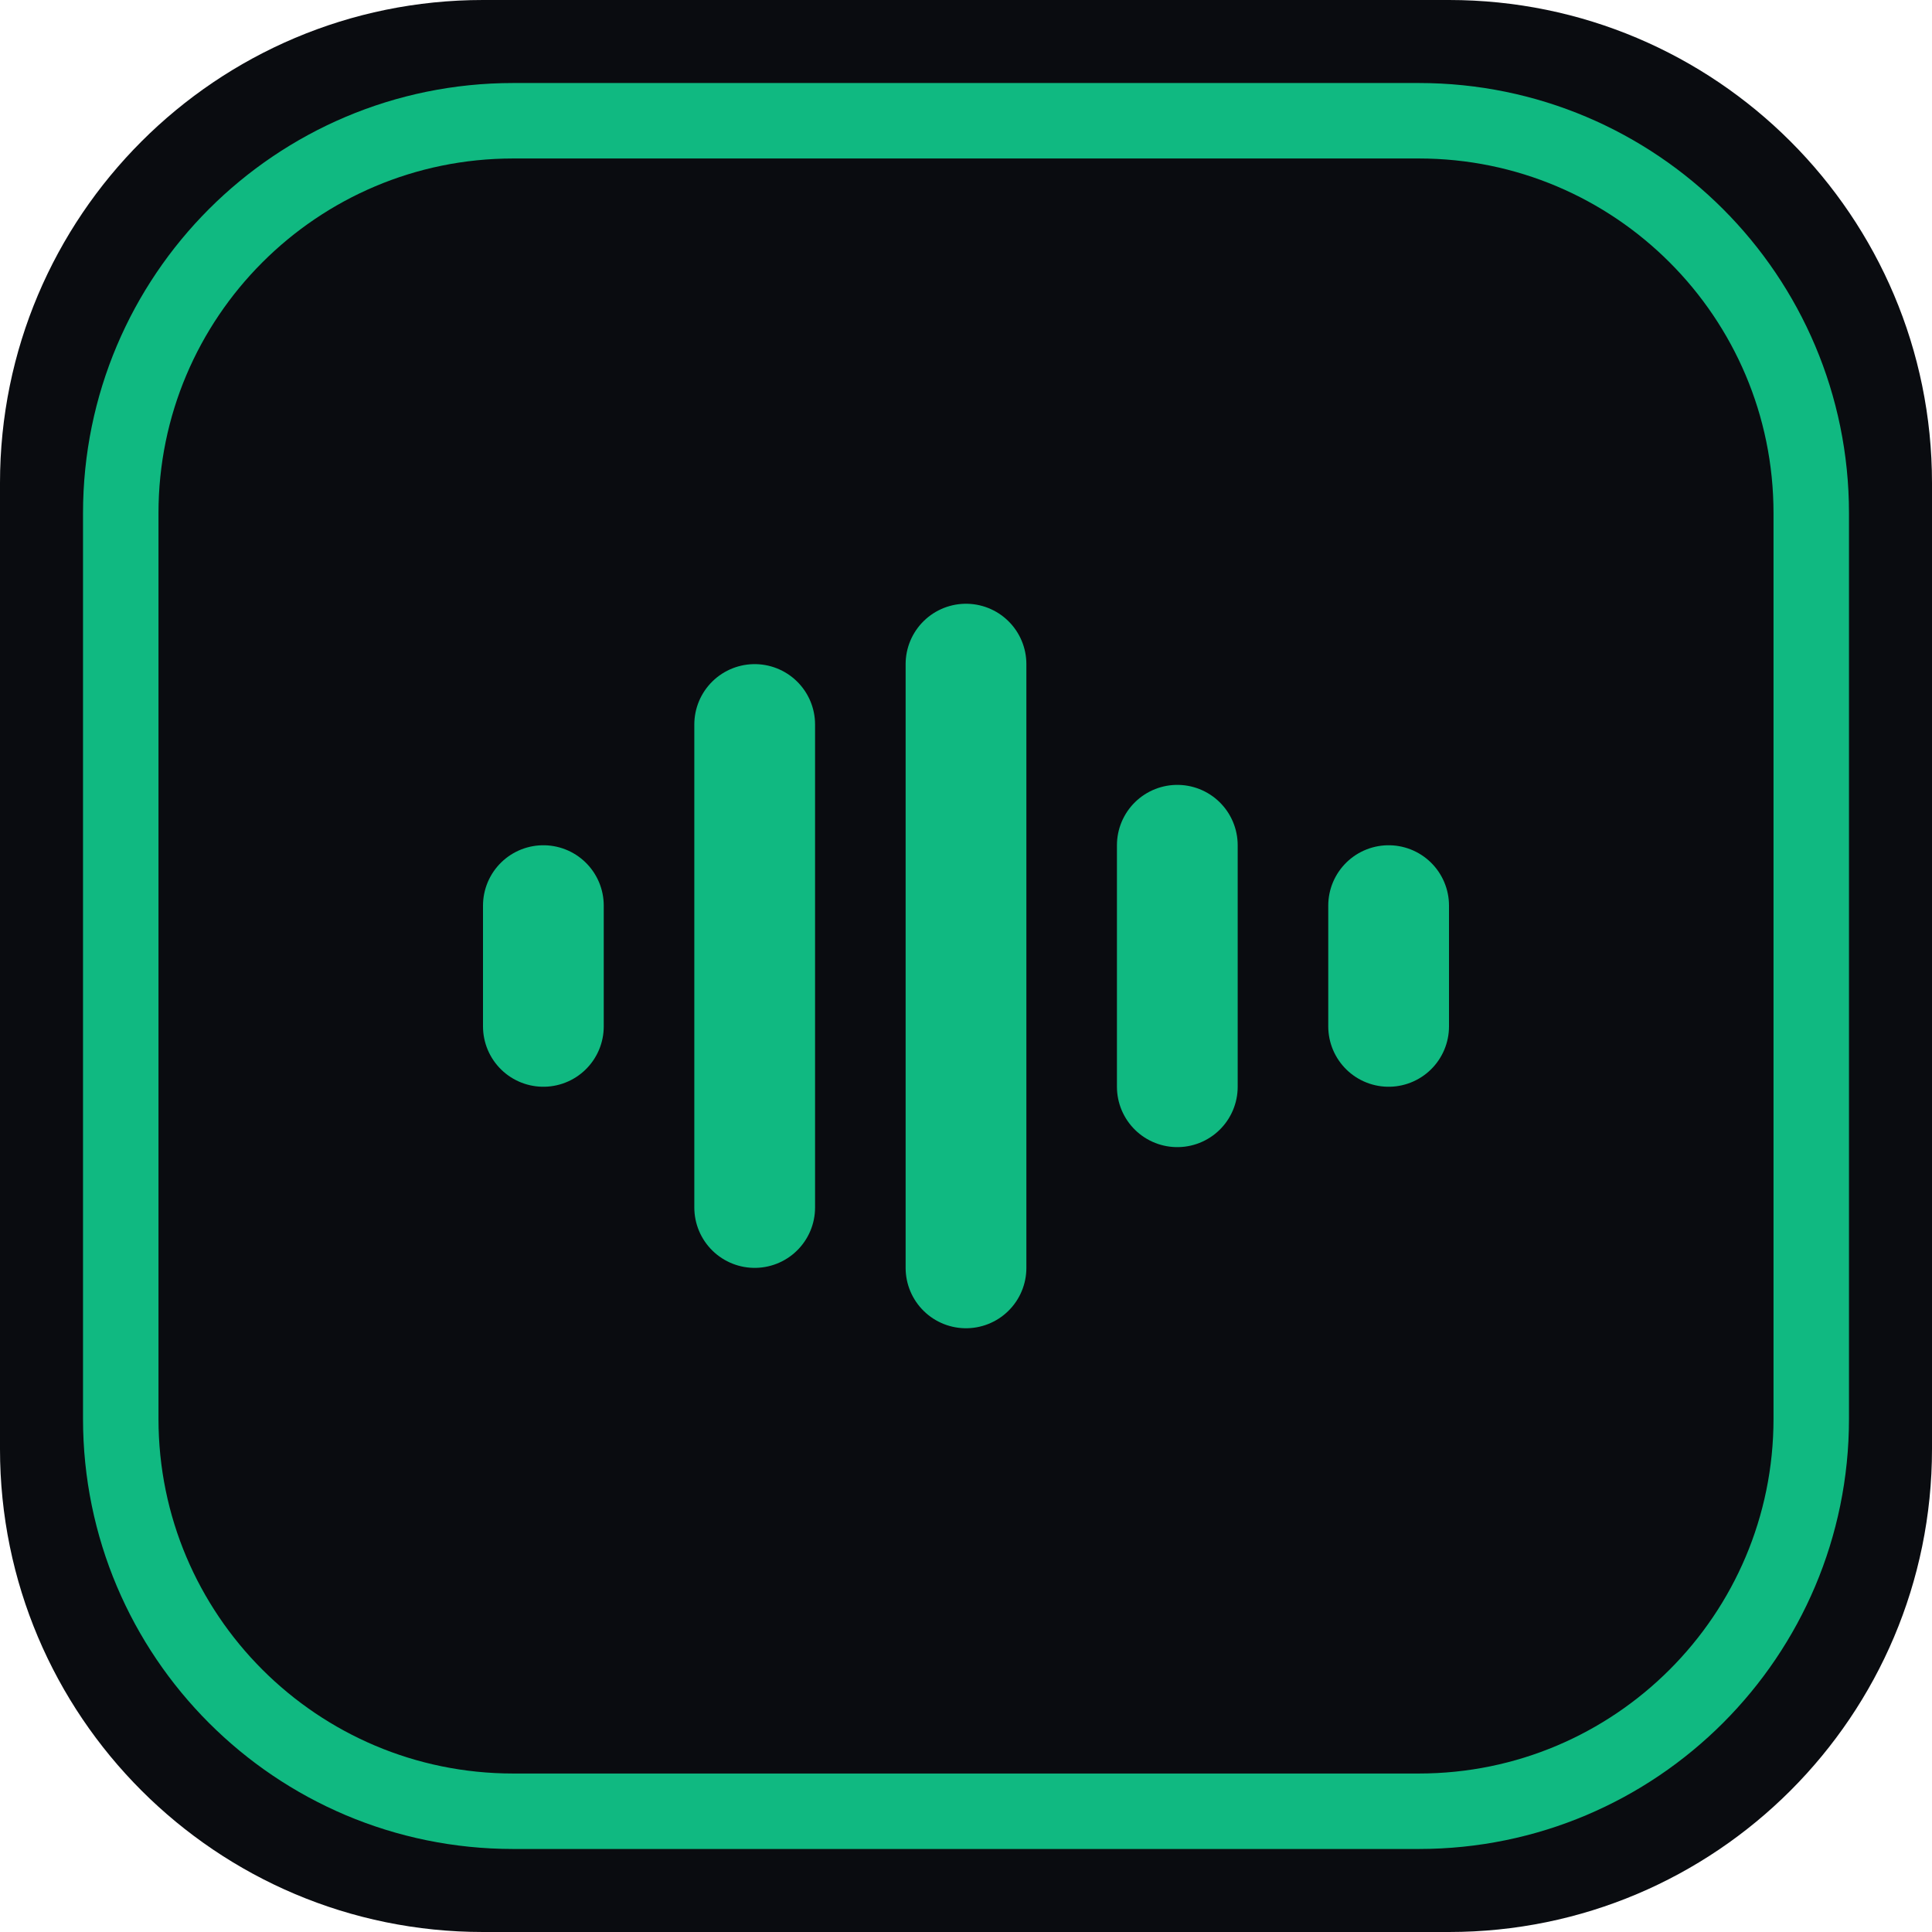
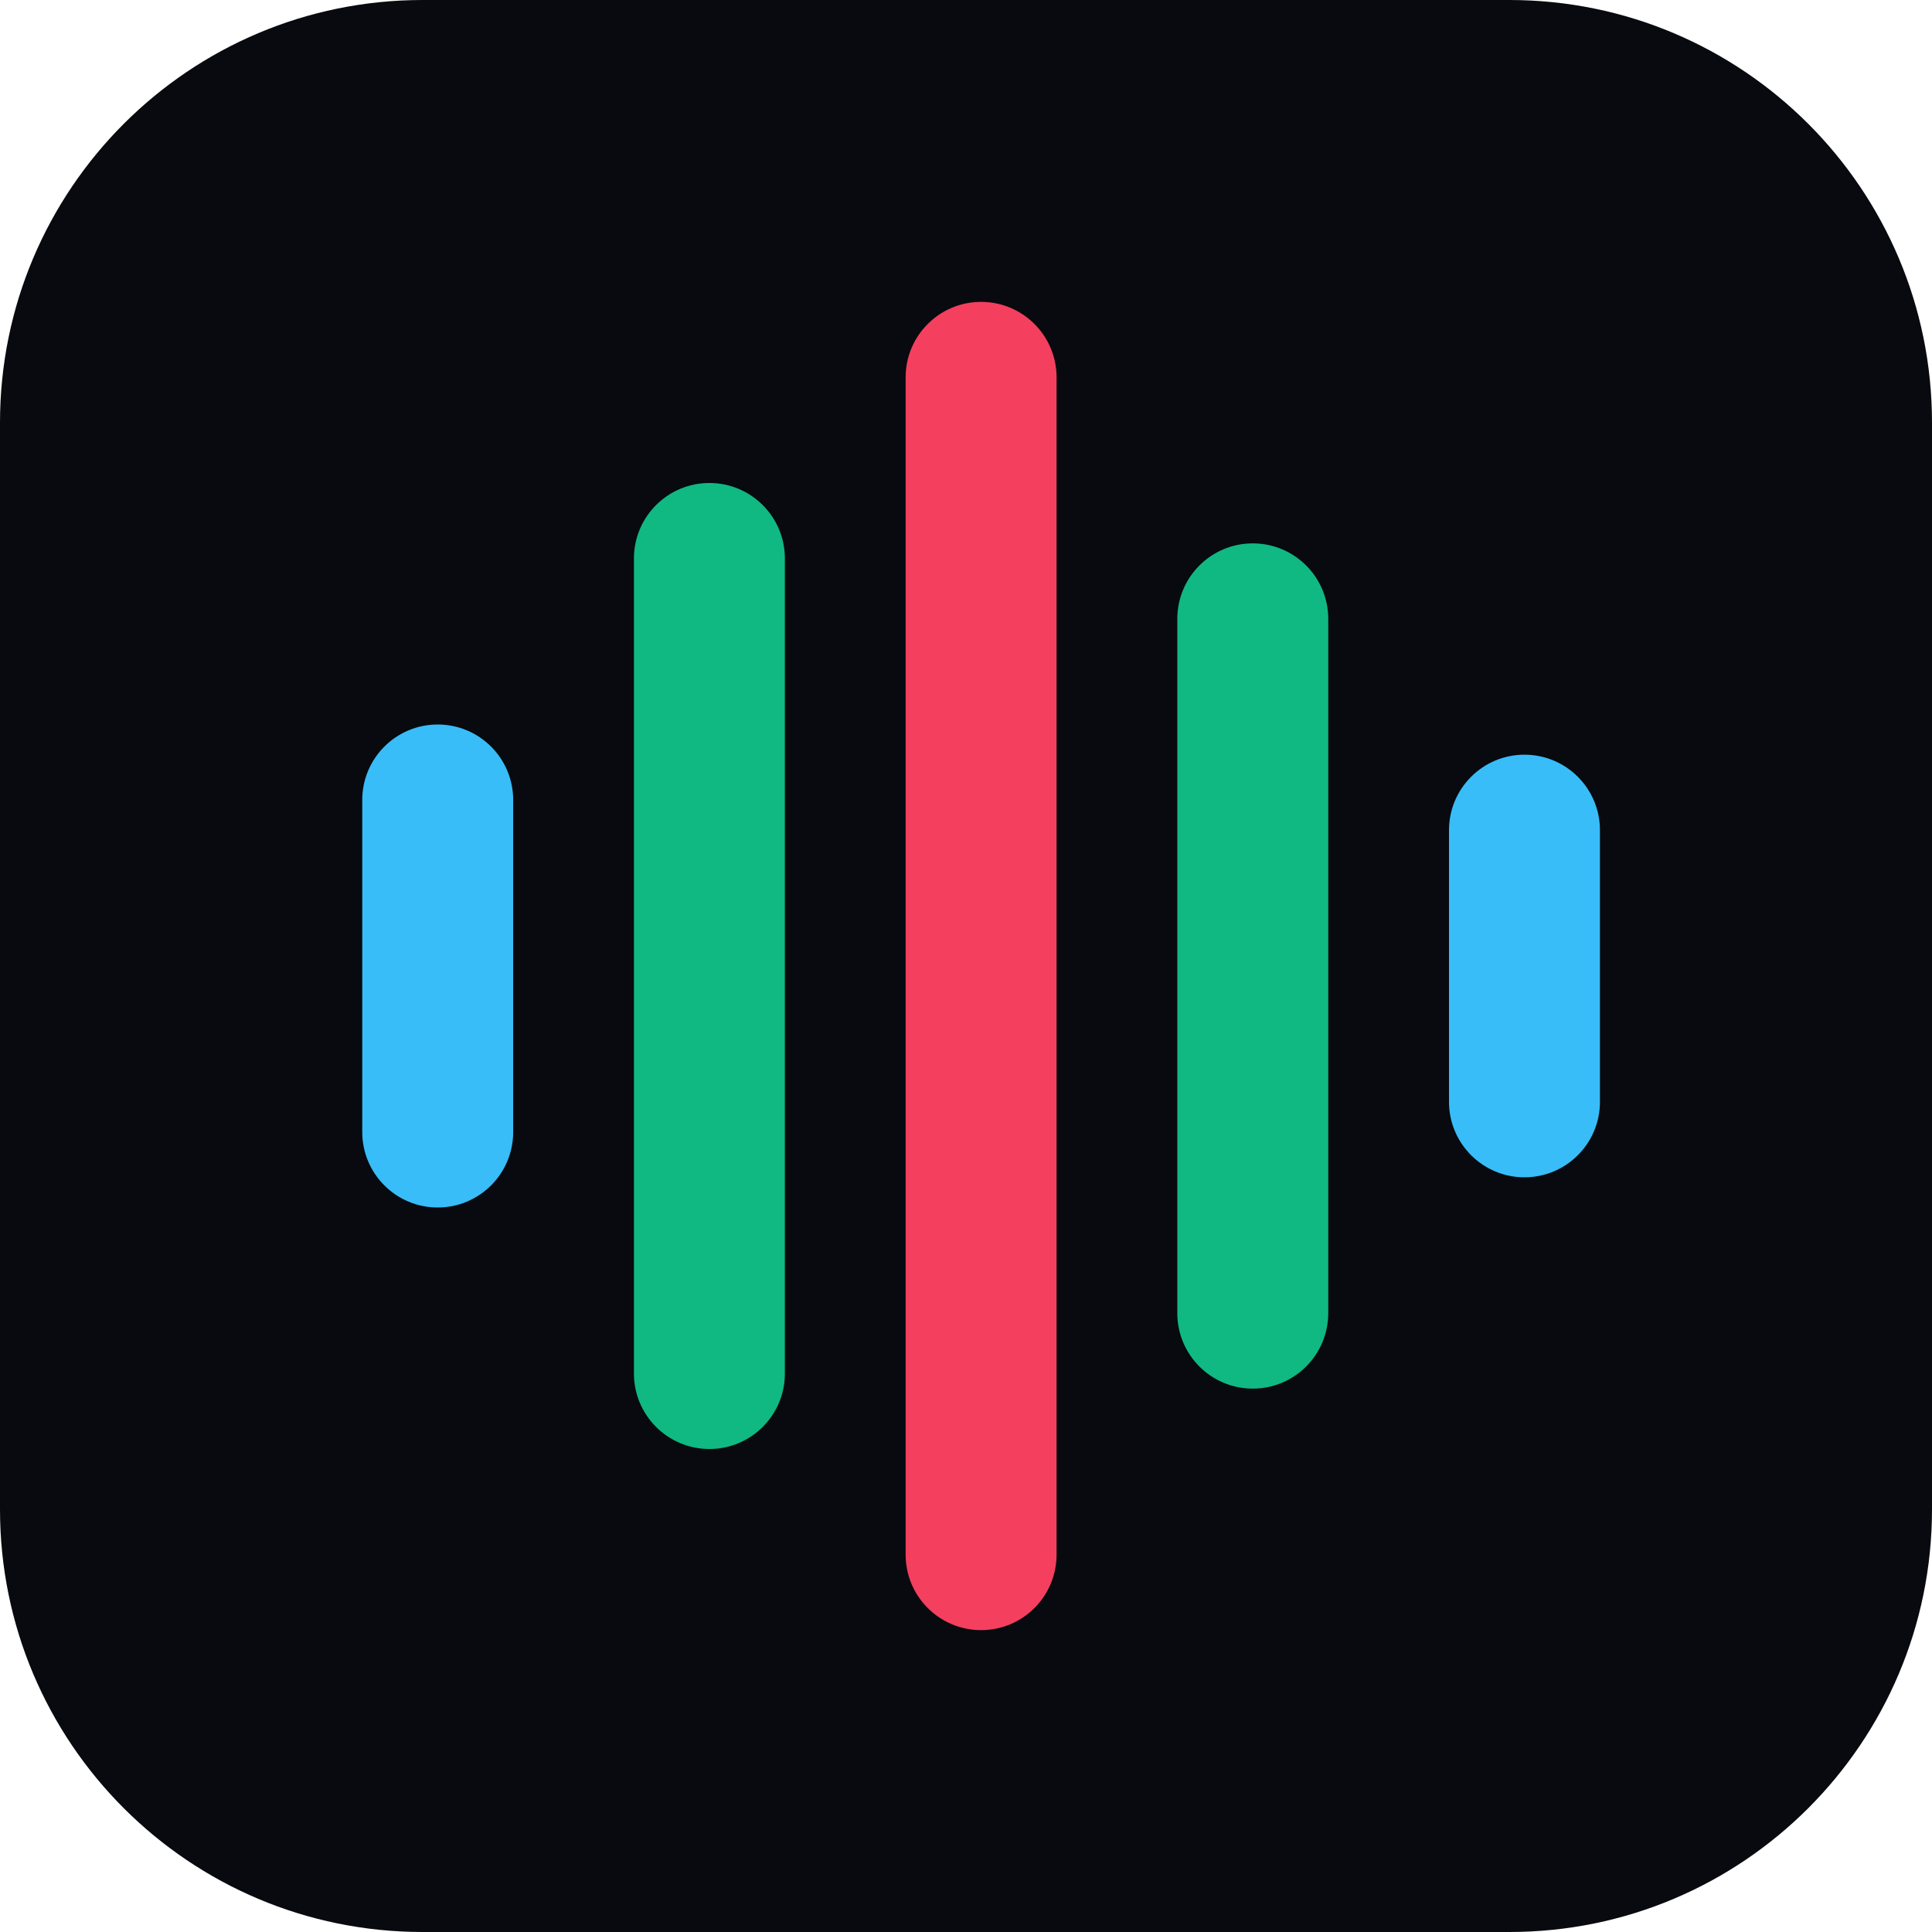
- <svg xmlns="http://www.w3.org/2000/svg" viewBox="0 0 64 64">
-   <rect width="64" height="64" rx="16" fill="#0a0c10" />
-   <rect x="4" y="4" width="56" height="56" rx="13" fill="none" stroke="#10b981" stroke-width="2.5" />
-   <path d="M18 34v-4m7 10V24m7 18V22m7 14V28m7 6v-4" stroke="#10b981" stroke-width="4" stroke-linecap="round" />
+ <svg xmlns="http://www.w3.org/2000/svg" viewBox="0 0 64 64" width="64" height="64">
+   <rect width="64" height="64" rx="14" fill="#080A0F" />
+   <rect x="12" y="24" width="5" height="16" rx="2.5" fill="#38BDF8" />
+   <rect x="21" y="16" width="5" height="32" rx="2.5" fill="#10B981" />
+   <rect x="30" y="10" width="5" height="44" rx="2.5" fill="#F43F5E" />
+   <rect x="39" y="18" width="5" height="28" rx="2.5" fill="#10B981" />
+   <rect x="48" y="25" width="5" height="14" rx="2.5" fill="#38BDF8" />
</svg>
